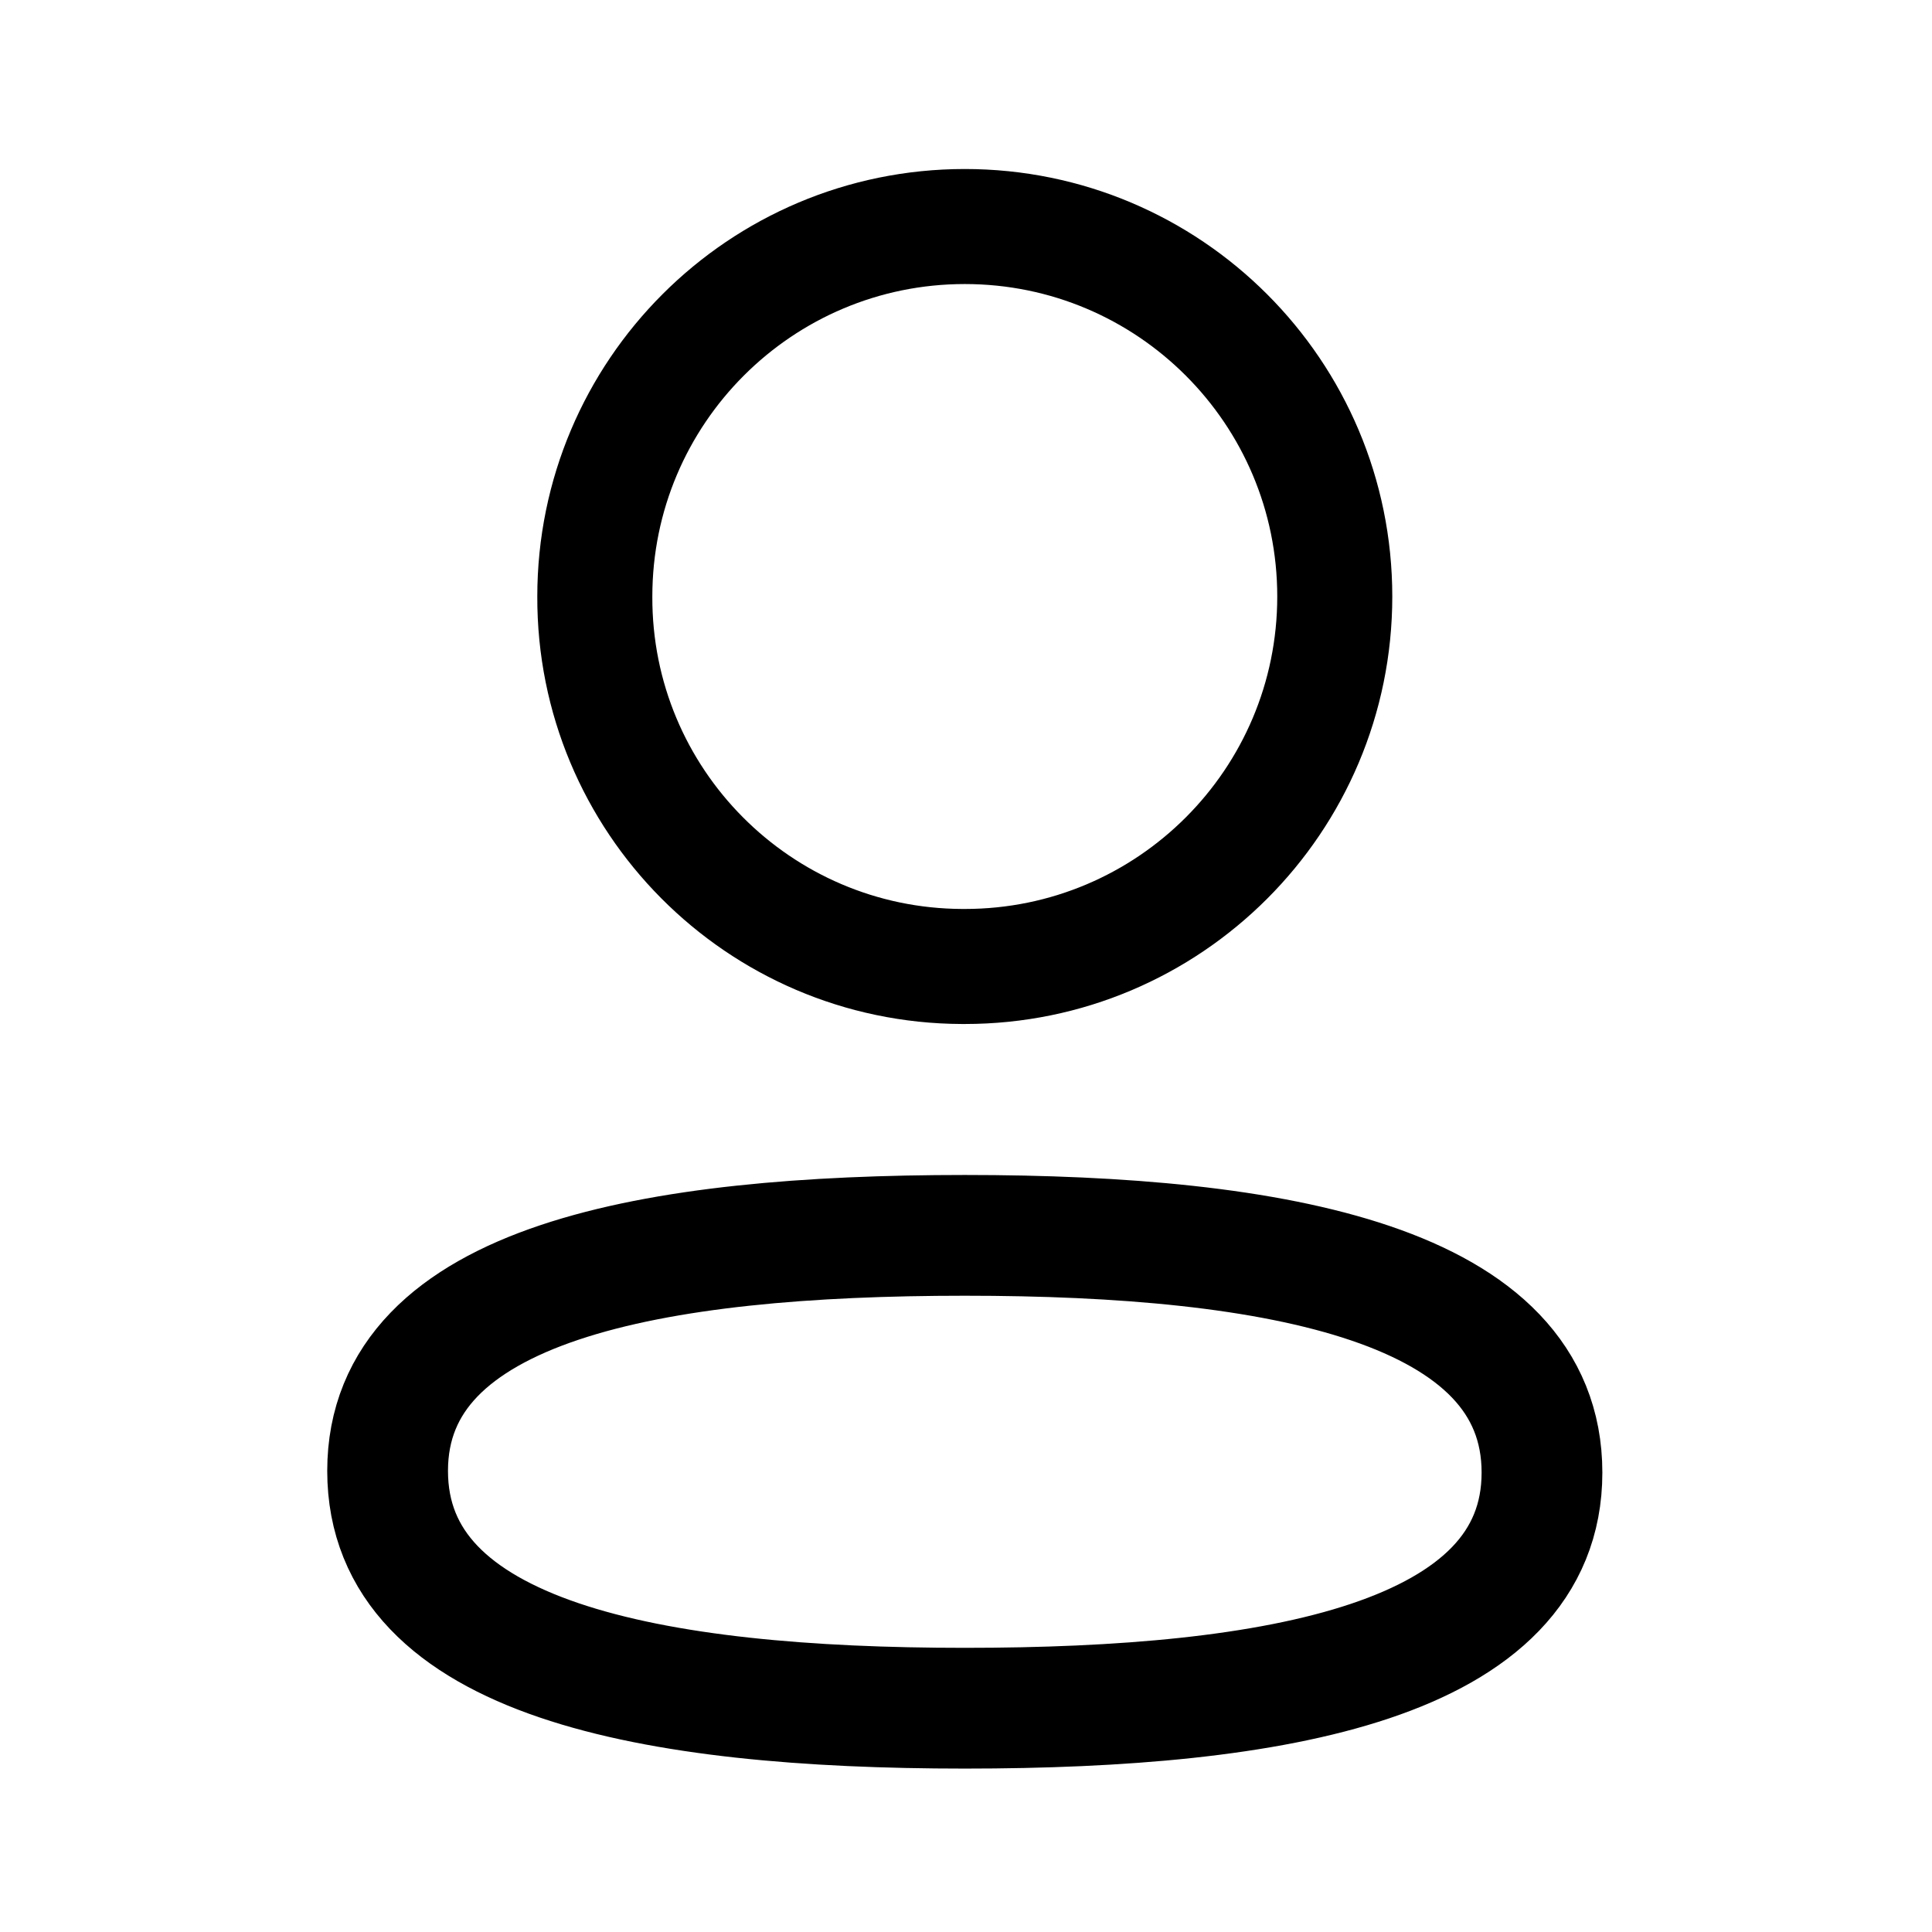
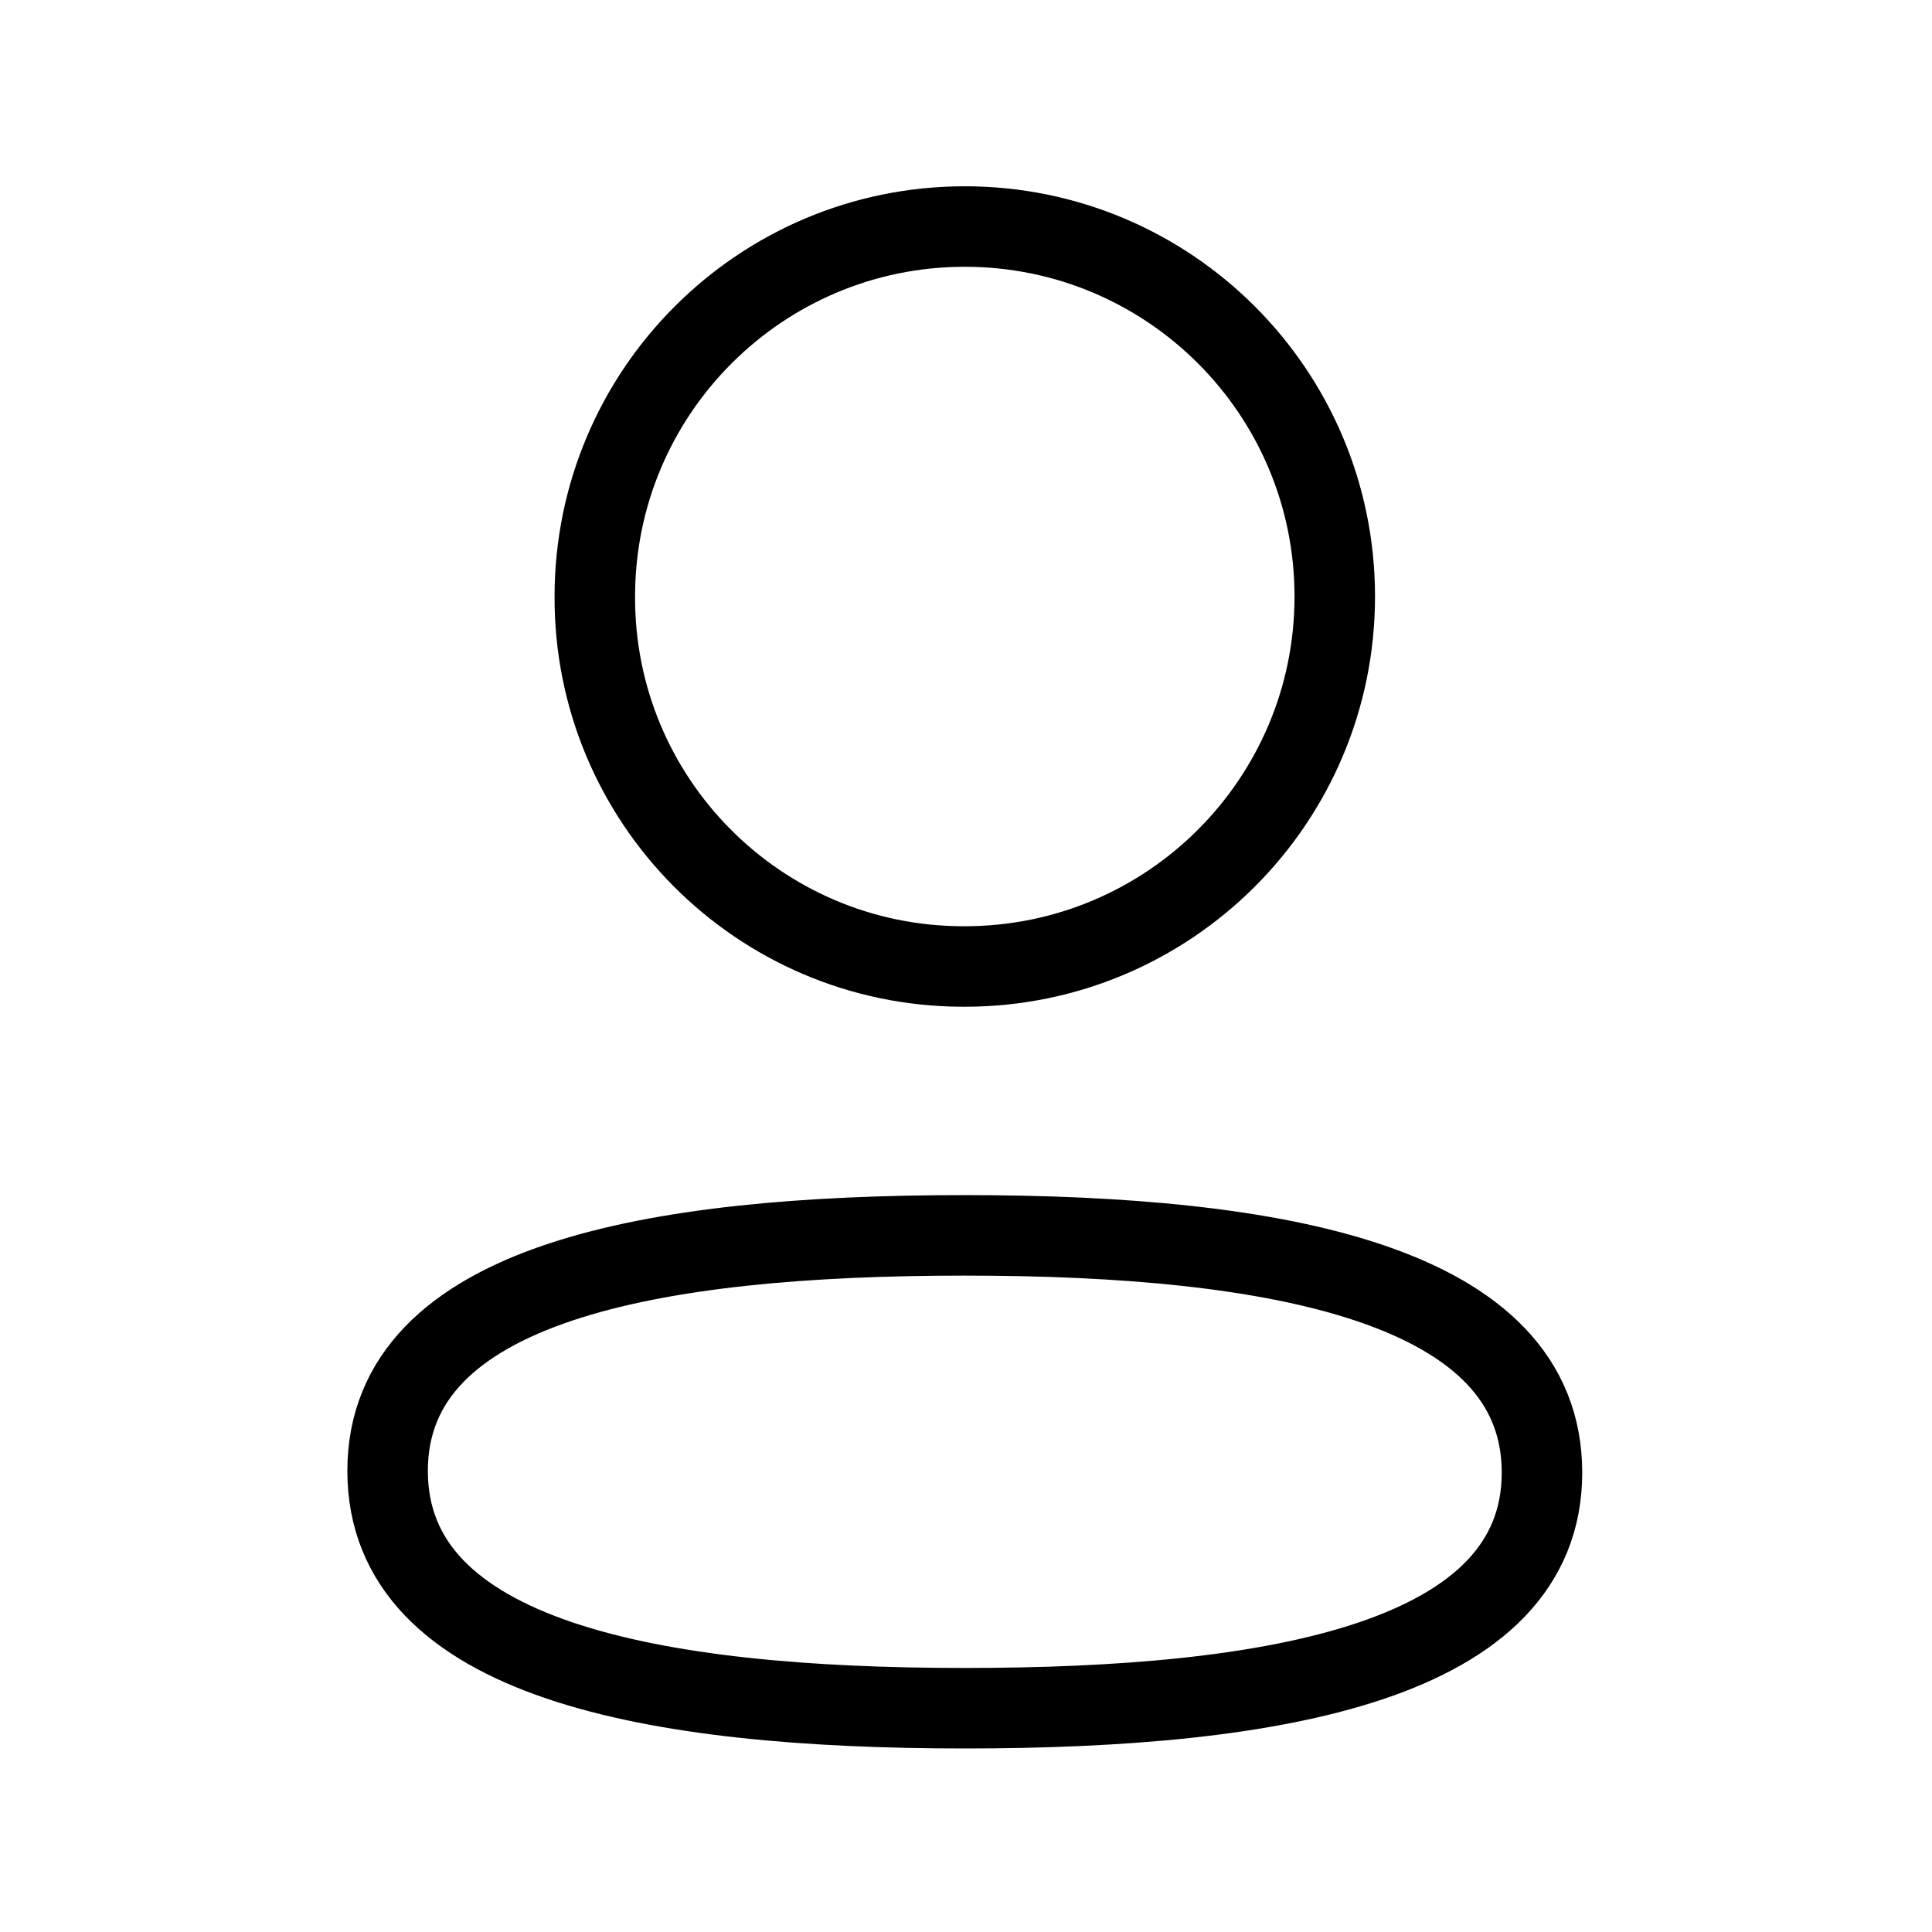
<svg xmlns="http://www.w3.org/2000/svg" viewBox="0 0 24 24" fill="none">
  <g fill-rule="evenodd" clip-rule="evenodd" stroke="currentColor" stroke-linecap="round" stroke-linejoin="round">
-     <path d="M11.985 15.346c-3.868 0-7.17.585-7.17 2.926s3.281 2.948 7.17 2.948c3.867 0 7.17-.586 7.17-2.927 0-2.34-3.282-2.947-7.17-2.947" stroke-width="1.5" />
-     <path d="M11.985 12.006A4.596 4.596 0 1 0 7.389 7.41a4.58 4.58 0 0 0 4.563 4.596z" stroke-width="1.429" />
+     <path d="M11.985 15.346c-3.868 0-7.17.585-7.17 2.926s3.281 2.948 7.17 2.948c3.867 0 7.17-.586 7.17-2.927 0-2.34-3.282-2.947-7.17-2.947" stroke-width="inherit" />
+     <path d="M11.985 12.006A4.596 4.596 0 1 0 7.389 7.41a4.58 4.58 0 0 0 4.563 4.596z" stroke-width="inherit" />
  </g>
</svg>
